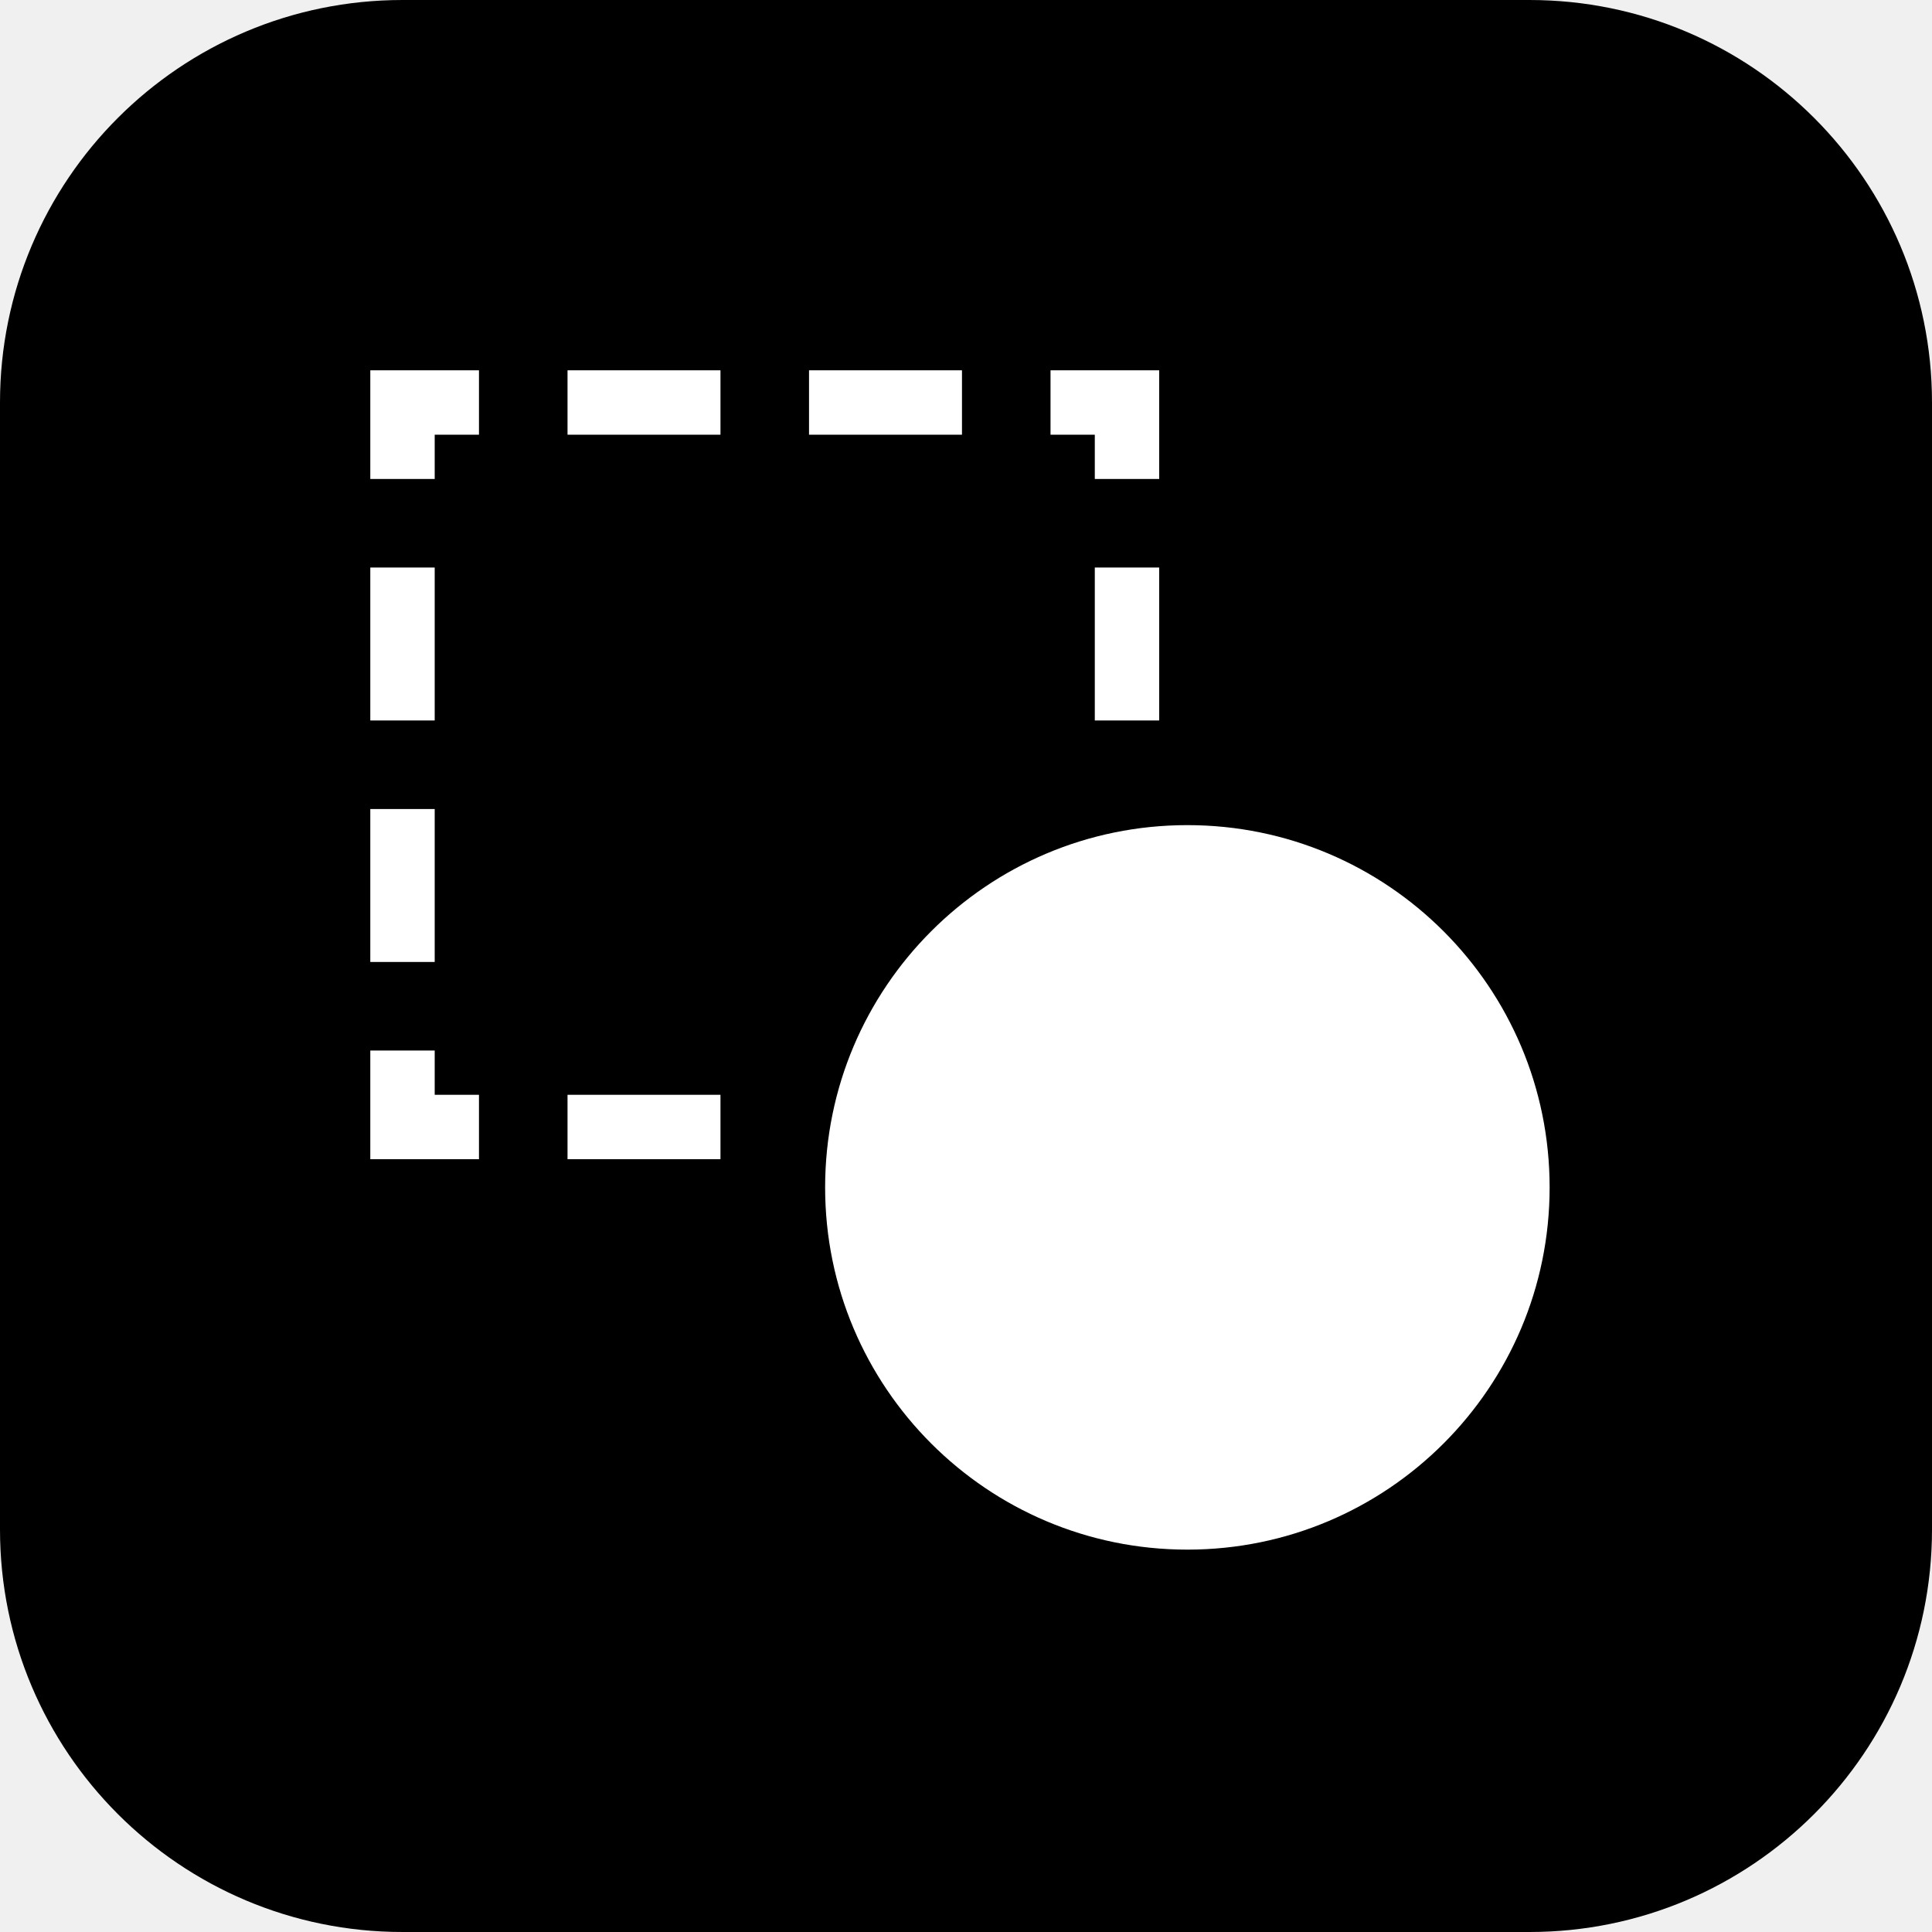
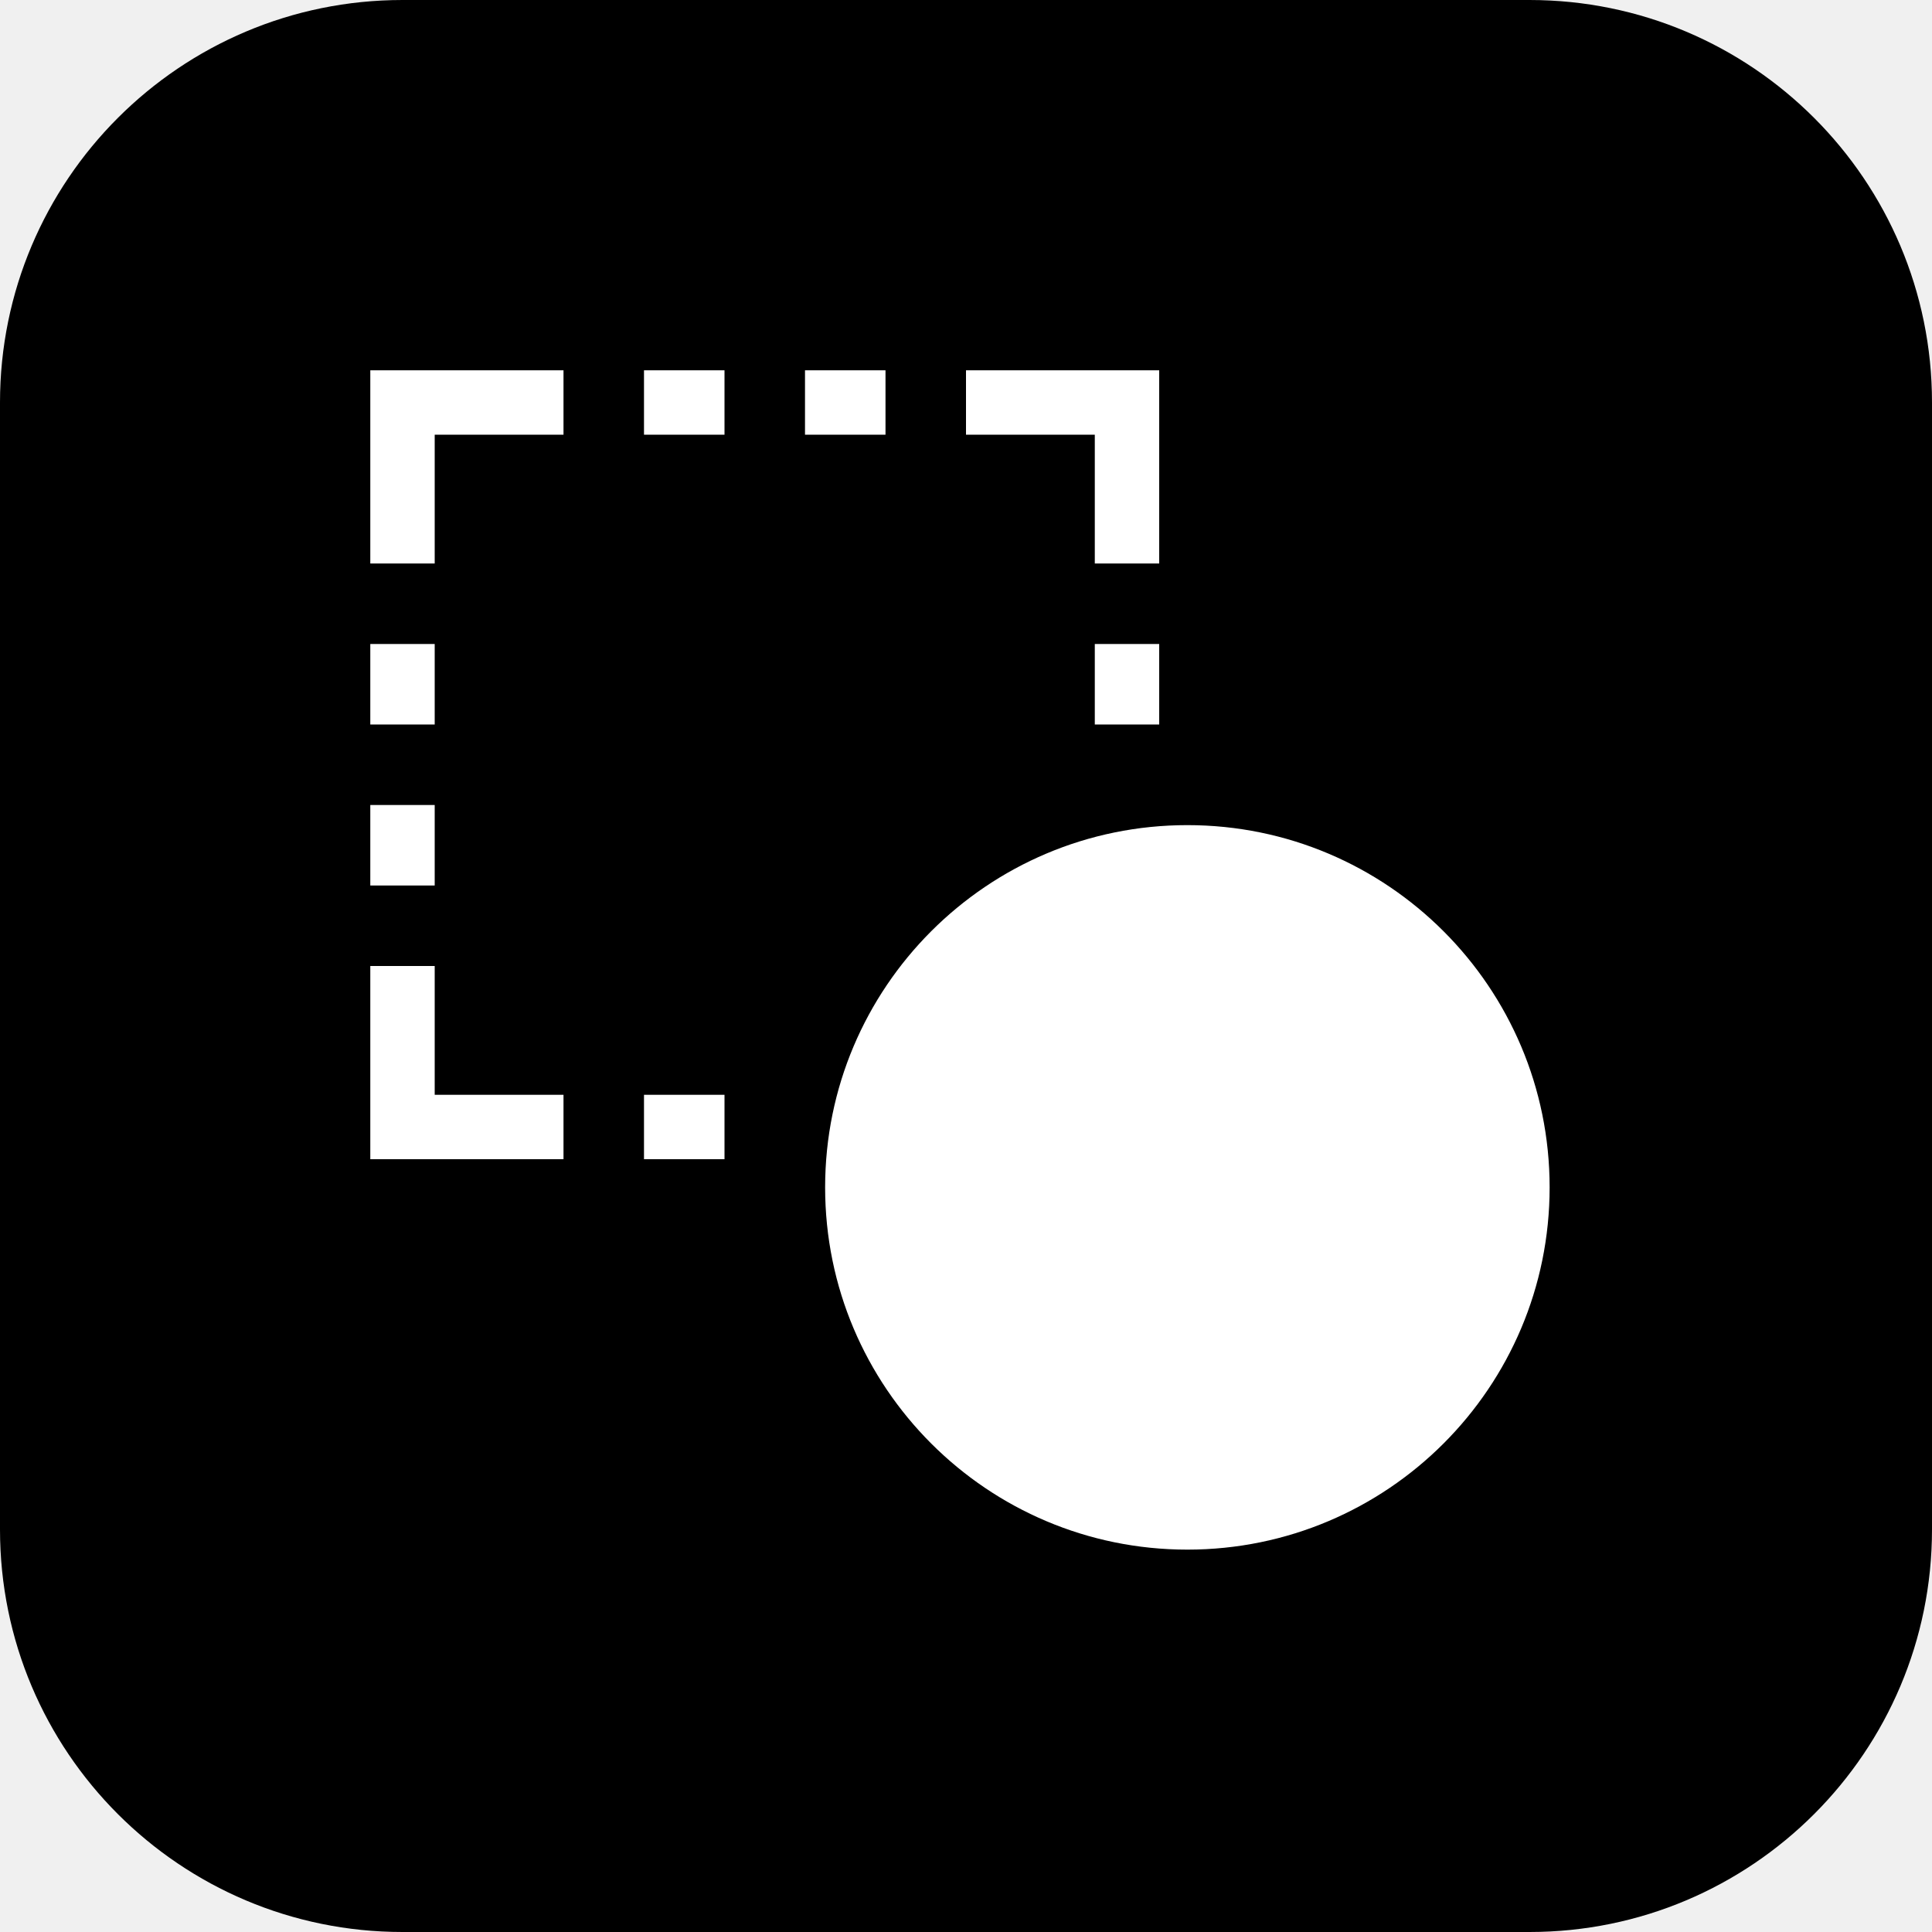
<svg xmlns="http://www.w3.org/2000/svg" viewBox="0 0 48 48">
  <rect width="48" height="48" rx="10" fill="#000" />
-   <path d="M19 10H28V28H10V10Z" fill="none" stroke="#fff" stroke-width="1.6" stroke-dasharray="3.8 2.2" stroke-dashoffset="4.9" />
+   <path d="M10 14V10H14M24 10H28V14M28 24V28H24M14 28H10V24M16 10H18M20 10H22M28 16V18M28 20V22M16 28H18M20 28H22M10 16V18M10 20V22" fill="none" stroke="#fff" stroke-width="1.6" />
  <circle cx="29.5" cy="29.5" r="10" fill="#fff" stroke="#000" stroke-width="2" />
</svg>
